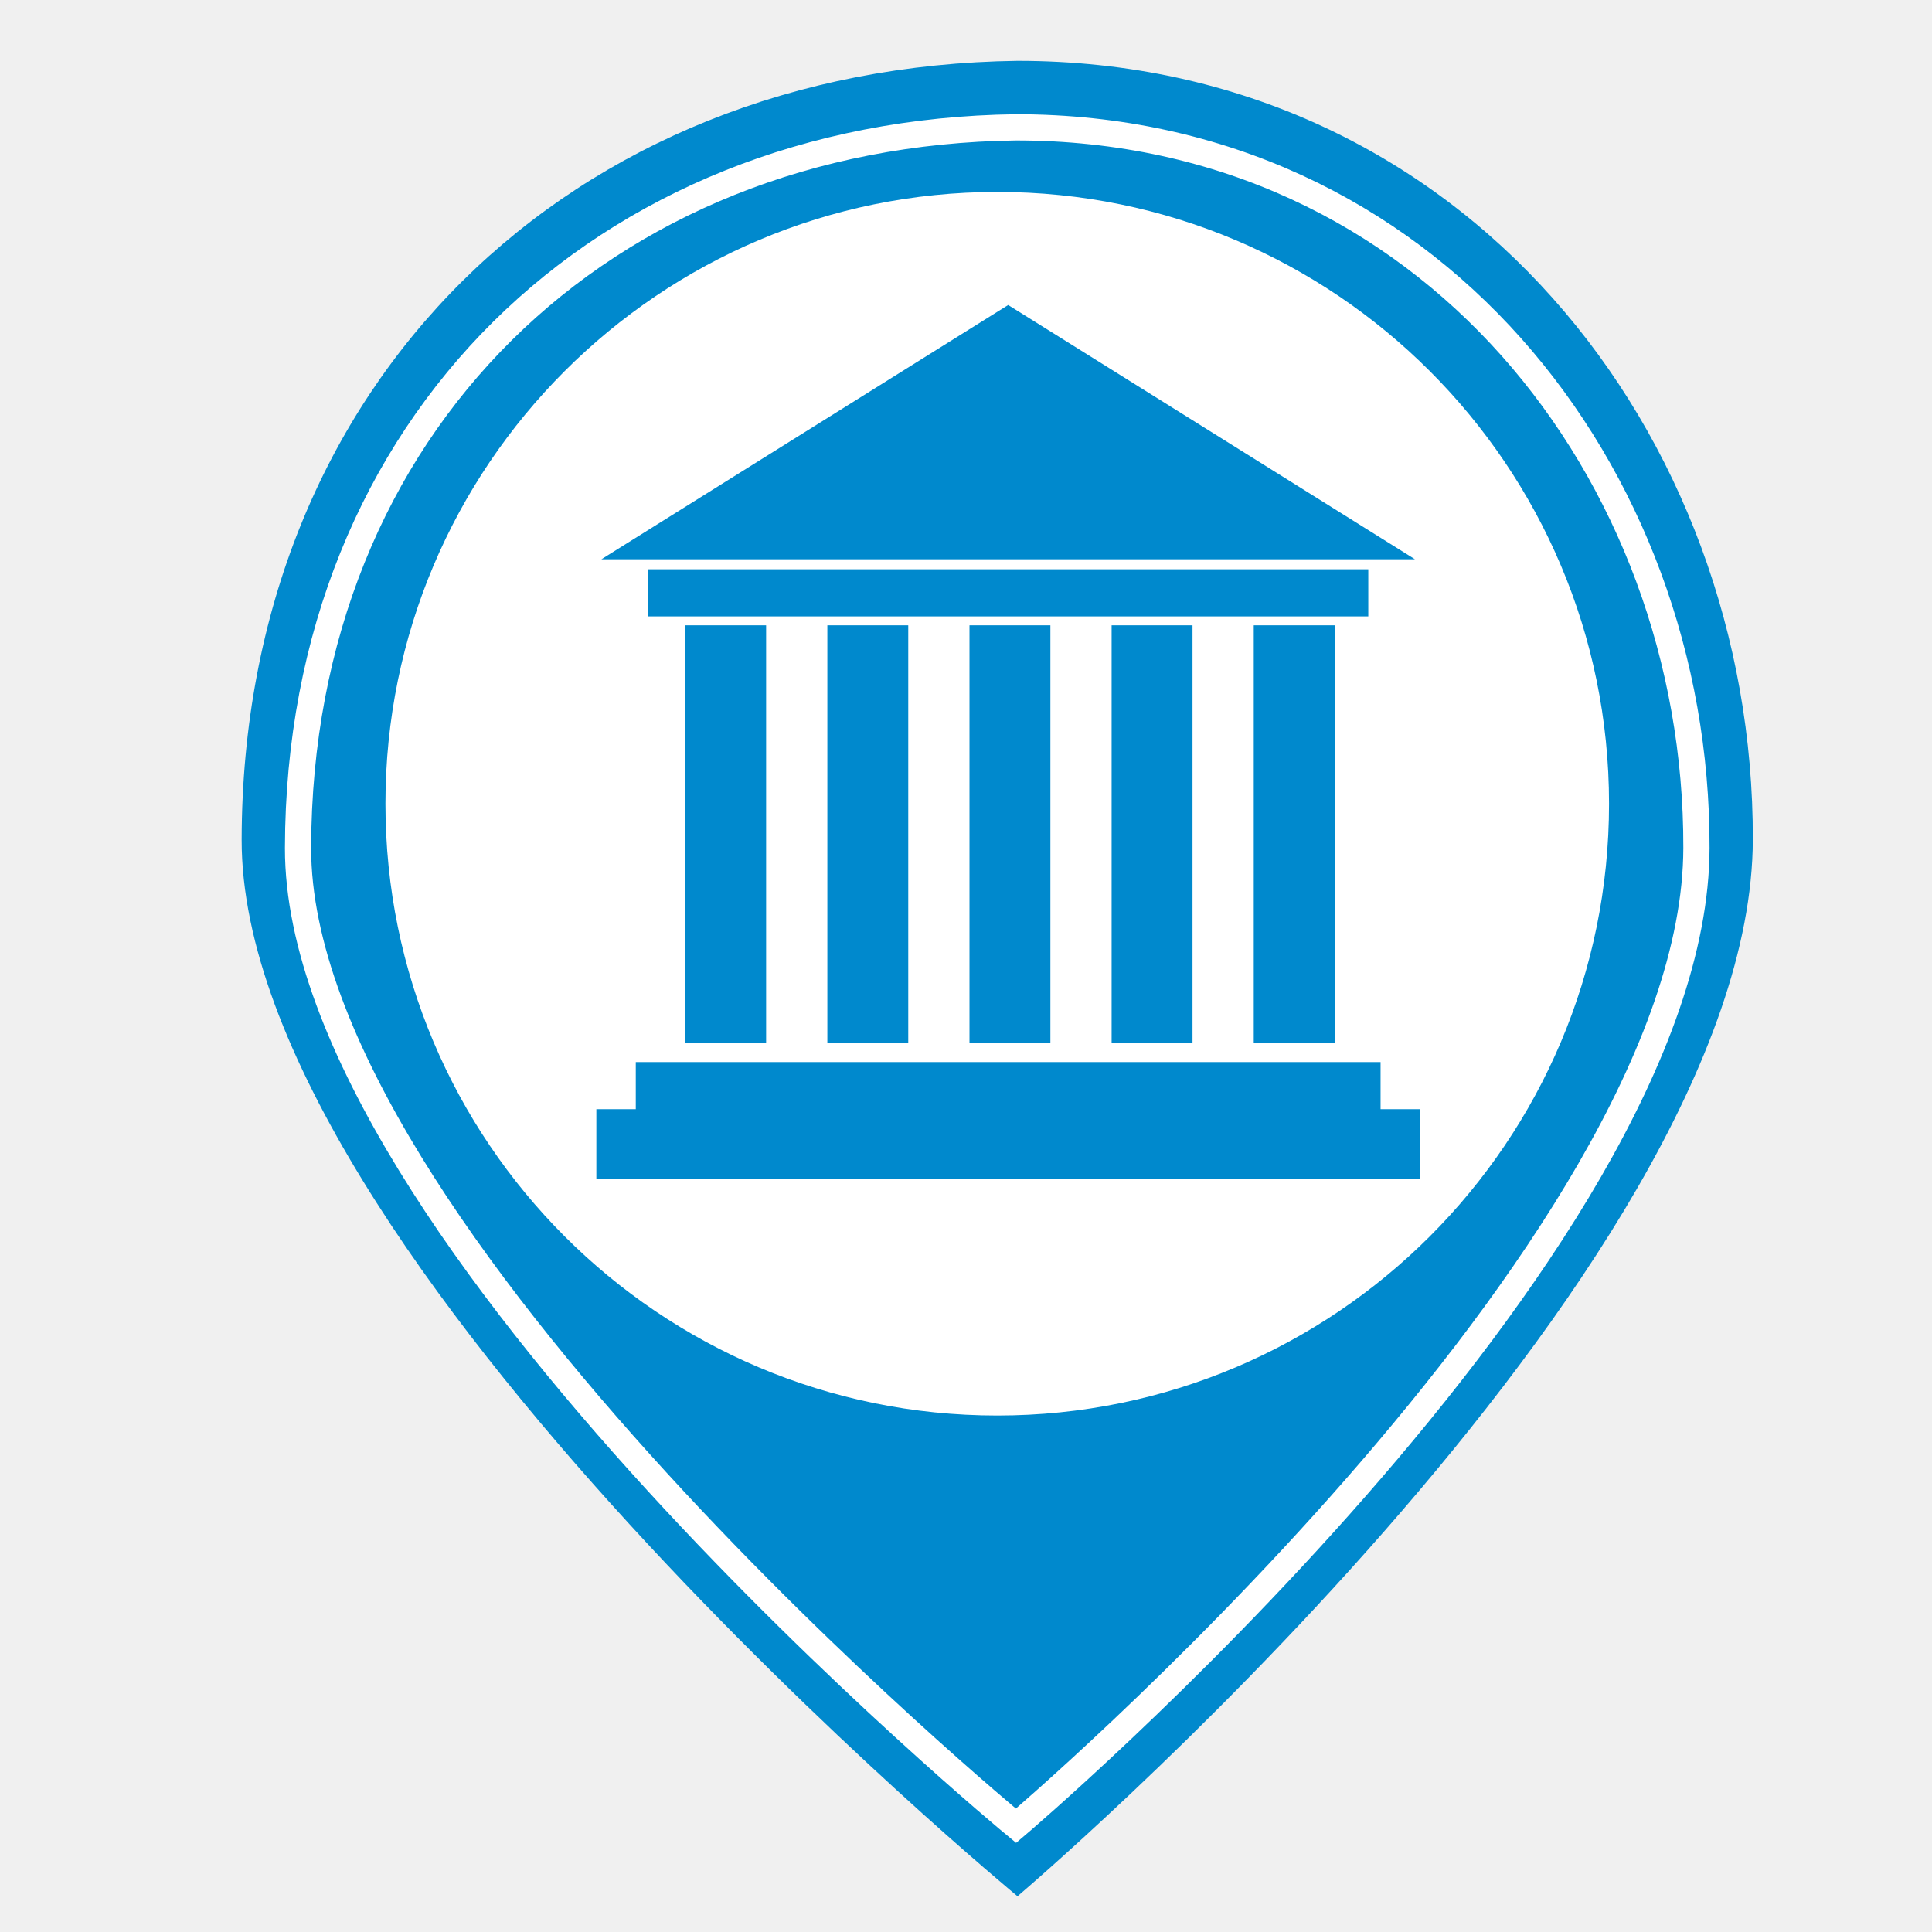
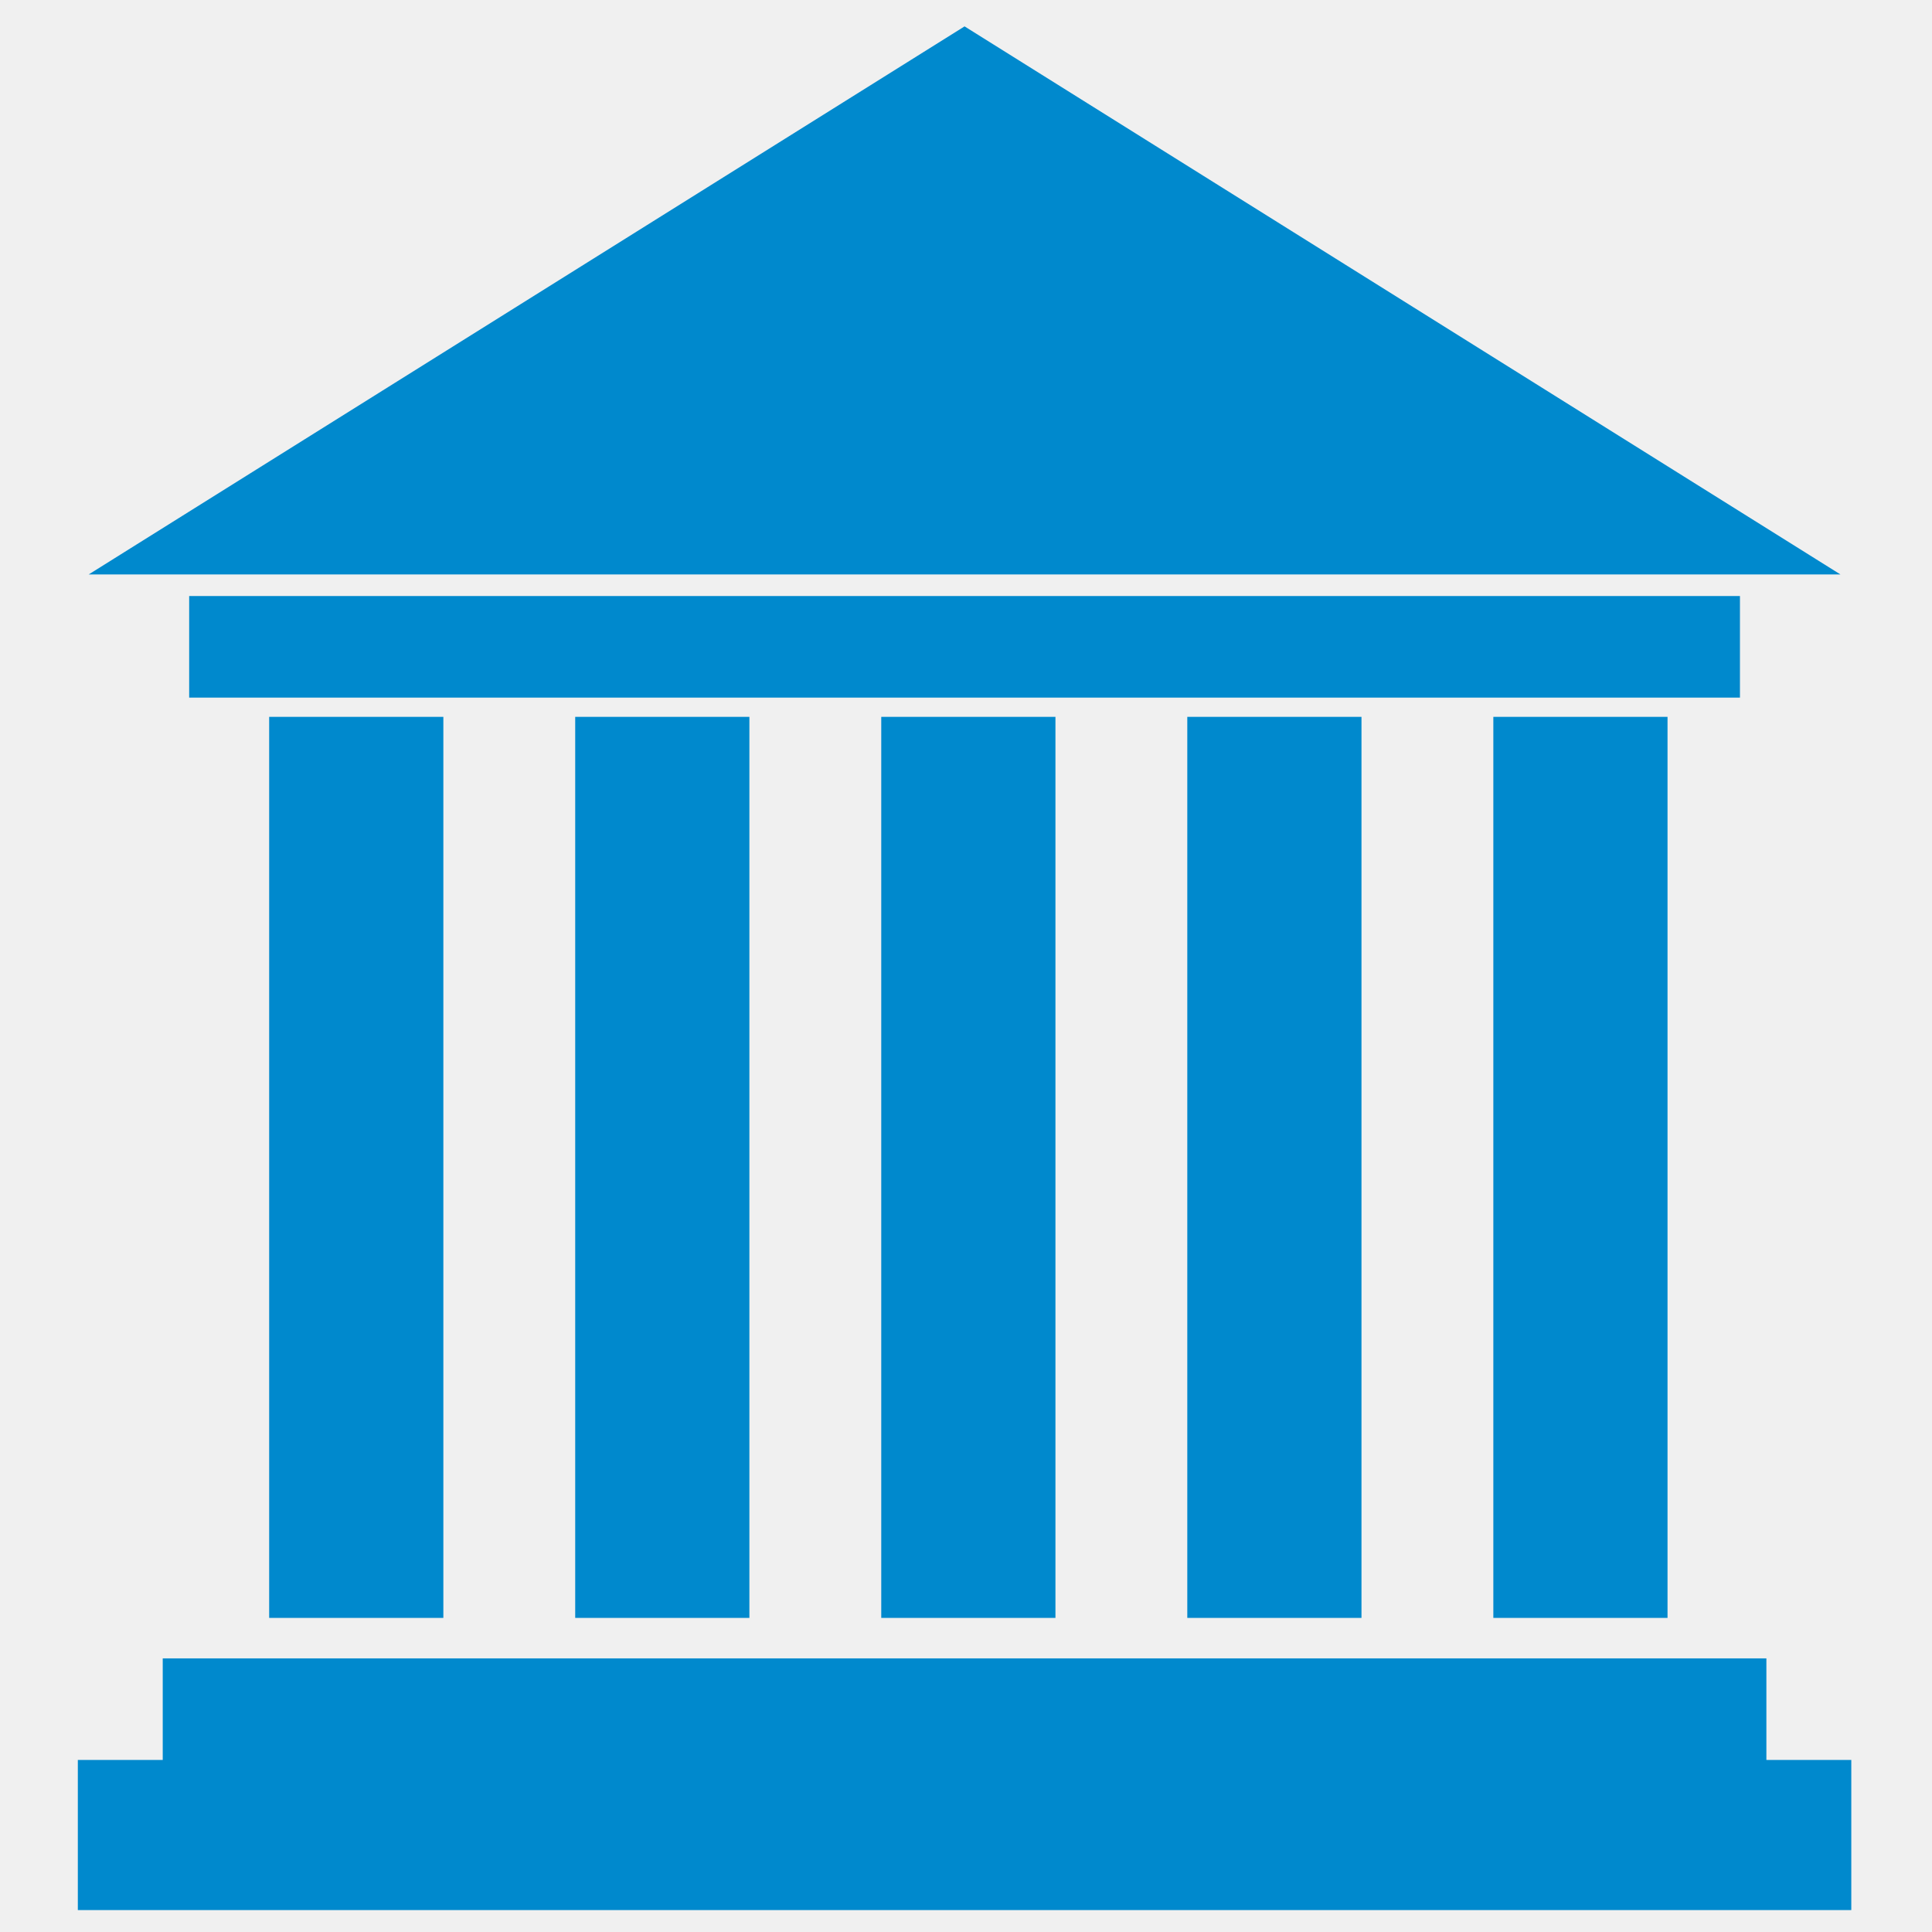
<svg xmlns="http://www.w3.org/2000/svg" height="200" id="svg2" version="1.0" width="200">
  <defs id="defs22">
    </defs>
  <g id="g1327" transform="matrix(0.04083073,0,0,0.04083073,-0.1767767,176.9398)">
    <path d="M 66.275,1.768 C 24.94,1.768 1.704,23.139 1.704,66.804 v 450.123 c 0,40.844 20.894,62.229 62.192,62.229 H 515.92 c 41.307,0 62.229,-20.316 62.229,-62.229 V 66.804 c 0,-42.601 -20.922,-65.036 -63.522,-65.036 -0.003,0 -448.494,-0.143 -448.352,0 z" id="path1329" style="fill:#111111;fill-opacity:0;stroke:#eeeeee;stroke-width:3.408;stroke-opacity:0" />
  </g>
  <g id="g2319" transform="matrix(0.04083073,0,0,0.04083073,35.72533,178.4426)">
    <path d="" id="path2323" style="fill:#0089cd;stroke:none" />
  </g>
  <g id="g2325" transform="matrix(0.04083073,0,0,0.04083073,35.72533,178.4426)">
    <path d="" id="path2329" style="fill:#0089cd;stroke:none" />
  </g>
-   <path style="fill:#0089cd;fill-opacity:1;stroke:none;stroke-width:10.532px;stroke-linecap:butt;stroke-linejoin:miter;stroke-opacity:1" d="M 105.332,6.298 C 59.18,6.897 25.093,39.56 25.016,86.913 c -0.07,43.105 80.315,109.385 80.315,109.385 0,0 76,-64.436 76.12,-109.385 C 181.563,44.953 151.483,6.298 105.332,6.298 Z" id="path1492" />
-   <path style="fill:#0089cd;fill-opacity:1;stroke:#ffffff;stroke-width:2.714;stroke-linecap:butt;stroke-linejoin:miter;stroke-miterlimit:4;stroke-dasharray:none;stroke-opacity:1" d="M 105.175,13.182 C 62.468,13.736 30.924,43.961 30.853,87.781 30.788,127.669 105.175,189.003 105.175,189.003 c 0,0 70.329,-59.627 70.44,-101.222 0.104,-38.829 -27.732,-74.599 -70.44,-74.599 z" id="path1492-2" />
-   <circle style="fill:#ffffff;fill-opacity:1;stroke:none;stroke-width:11.374;stroke-miterlimit:4;stroke-dasharray:none;stroke-opacity:1" id="path1494" cx="103.234" cy="83.203" r="63.333" />
-   <path style="fill:#0089cd;fill-opacity:1;stroke:none;stroke-width:9.048px;stroke-linecap:butt;stroke-linejoin:miter;stroke-opacity:1" d="m 62.256,57.894 h 84.22 l -42.11,-26.319 z" id="path925" />
-   <rect style="fill:#0089cd;fill-opacity:1;stroke:none;stroke-width:4.24;stroke-linejoin:round;stroke-miterlimit:4;stroke-dasharray:none;stroke-opacity:1" id="rect927" width="74.557" height="4.878" x="67.087" y="58.93" />
-   <path style="fill:#0089cd;fill-opacity:1;stroke:none;stroke-width:4.312;stroke-linejoin:round;stroke-miterlimit:4;stroke-dasharray:none;stroke-opacity:1" d="m 65.816,109.945 v 4.877 h -4.082 v 7.21 H 146.998 v -7.21 h -4.082 v -4.877 z" id="rect927-7" />
-   <rect style="fill:#0089cd;fill-opacity:1;stroke:none;stroke-width:4.452;stroke-linejoin:round;stroke-miterlimit:4;stroke-dasharray:none;stroke-opacity:1" id="rect960" width="8.375" height="43.269" x="70.933" y="64.732" />
-   <rect style="fill:#0089cd;fill-opacity:1;stroke:none;stroke-width:4.452;stroke-linejoin:round;stroke-miterlimit:4;stroke-dasharray:none;stroke-opacity:1" id="rect960-2" width="8.375" height="43.269" x="129.788" y="64.732" />
-   <rect style="fill:#0089cd;fill-opacity:1;stroke:none;stroke-width:4.452;stroke-linejoin:round;stroke-miterlimit:4;stroke-dasharray:none;stroke-opacity:1" id="rect960-9" width="8.375" height="43.269" x="115.074" y="64.732" />
-   <rect style="fill:#0089cd;fill-opacity:1;stroke:none;stroke-width:4.452;stroke-linejoin:round;stroke-miterlimit:4;stroke-dasharray:none;stroke-opacity:1" id="rect960-0" width="8.375" height="43.269" x="85.647" y="64.732" />
-   <rect style="fill:#0089cd;fill-opacity:1;stroke:none;stroke-width:4.452;stroke-linejoin:round;stroke-miterlimit:4;stroke-dasharray:none;stroke-opacity:1" id="rect960-3" width="8.375" height="43.269" x="100.361" y="64.732" />
+   <path style="fill:#0089cd;fill-opacity:1;stroke:none;stroke-width:19.493px;stroke-linecap:butt;stroke-linejoin:miter;stroke-opacity:1" d="M 9.18,59.467 H 190.522 L 99.851,2.731 Z" id="path925" />
+   <rect style="fill:#0089cd;fill-opacity:1;stroke:none;stroke-width:9.135;stroke-linejoin:round;stroke-miterlimit:4;stroke-dasharray:none;stroke-opacity:1" id="rect927" width="160.536" height="10.516" x="19.583" y="61.701" />
+   <path style="fill:#0089cd;fill-opacity:1;stroke:none;stroke-width:9.291;stroke-linejoin:round;stroke-miterlimit:4;stroke-dasharray:none;stroke-opacity:1" d="m 16.846,171.675 v 10.514 H 8.057 v 15.542 H 191.645 v -15.542 h -8.789 v -10.514 z" id="rect927-7" />
+   <rect style="fill:#0089cd;fill-opacity:1;stroke:none;stroke-width:9.591;stroke-linejoin:round;stroke-miterlimit:4;stroke-dasharray:none;stroke-opacity:1" id="rect960" width="18.032" height="93.276" x="27.864" y="74.209" />
+   <rect style="fill:#0089cd;fill-opacity:1;stroke:none;stroke-width:9.591;stroke-linejoin:round;stroke-miterlimit:4;stroke-dasharray:none;stroke-opacity:1" id="rect960-2" width="18.032" height="93.276" x="154.59" y="74.209" />
+   <rect style="fill:#0089cd;fill-opacity:1;stroke:none;stroke-width:9.591;stroke-linejoin:round;stroke-miterlimit:4;stroke-dasharray:none;stroke-opacity:1" id="rect960-9" width="18.032" height="93.276" x="122.908" y="74.209" />
+   <rect style="fill:#0089cd;fill-opacity:1;stroke:none;stroke-width:9.591;stroke-linejoin:round;stroke-miterlimit:4;stroke-dasharray:none;stroke-opacity:1" id="rect960-0" width="18.032" height="93.276" x="59.545" y="74.209" />
+   <rect style="fill:#0089cd;fill-opacity:1;stroke:none;stroke-width:9.591;stroke-linejoin:round;stroke-miterlimit:4;stroke-dasharray:none;stroke-opacity:1" id="rect960-3" width="18.032" height="93.276" x="91.227" y="74.209" />
</svg>
